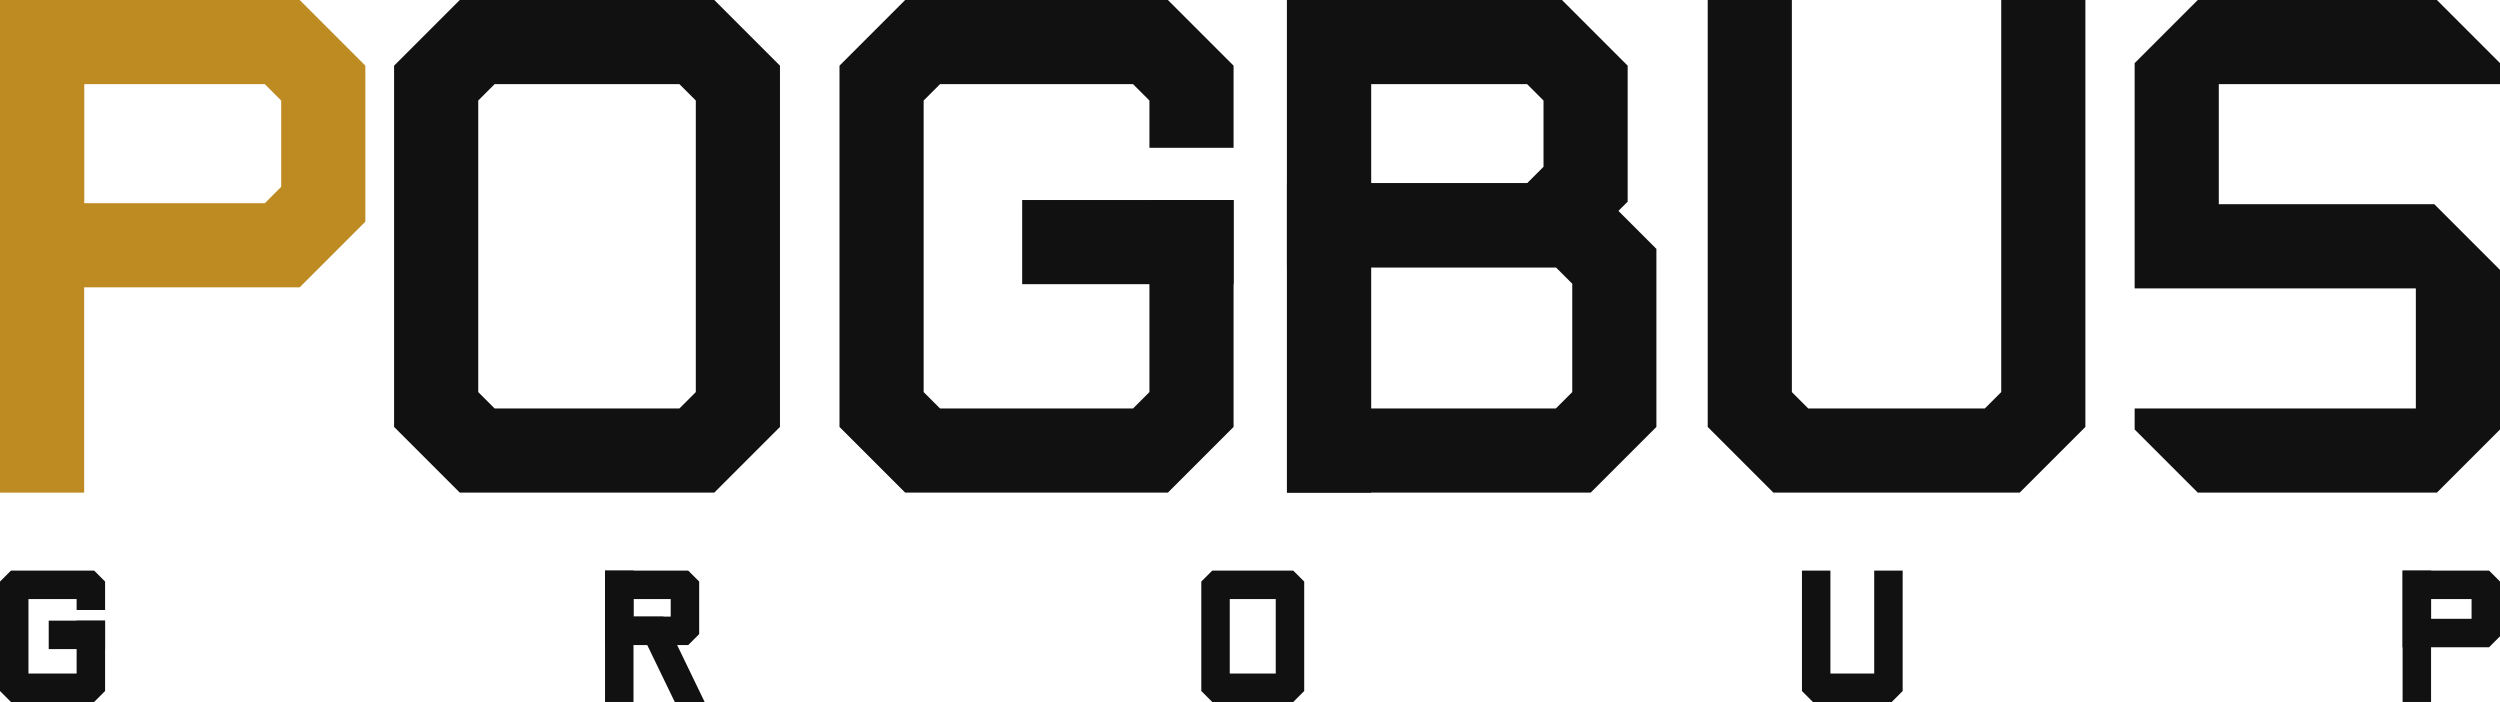
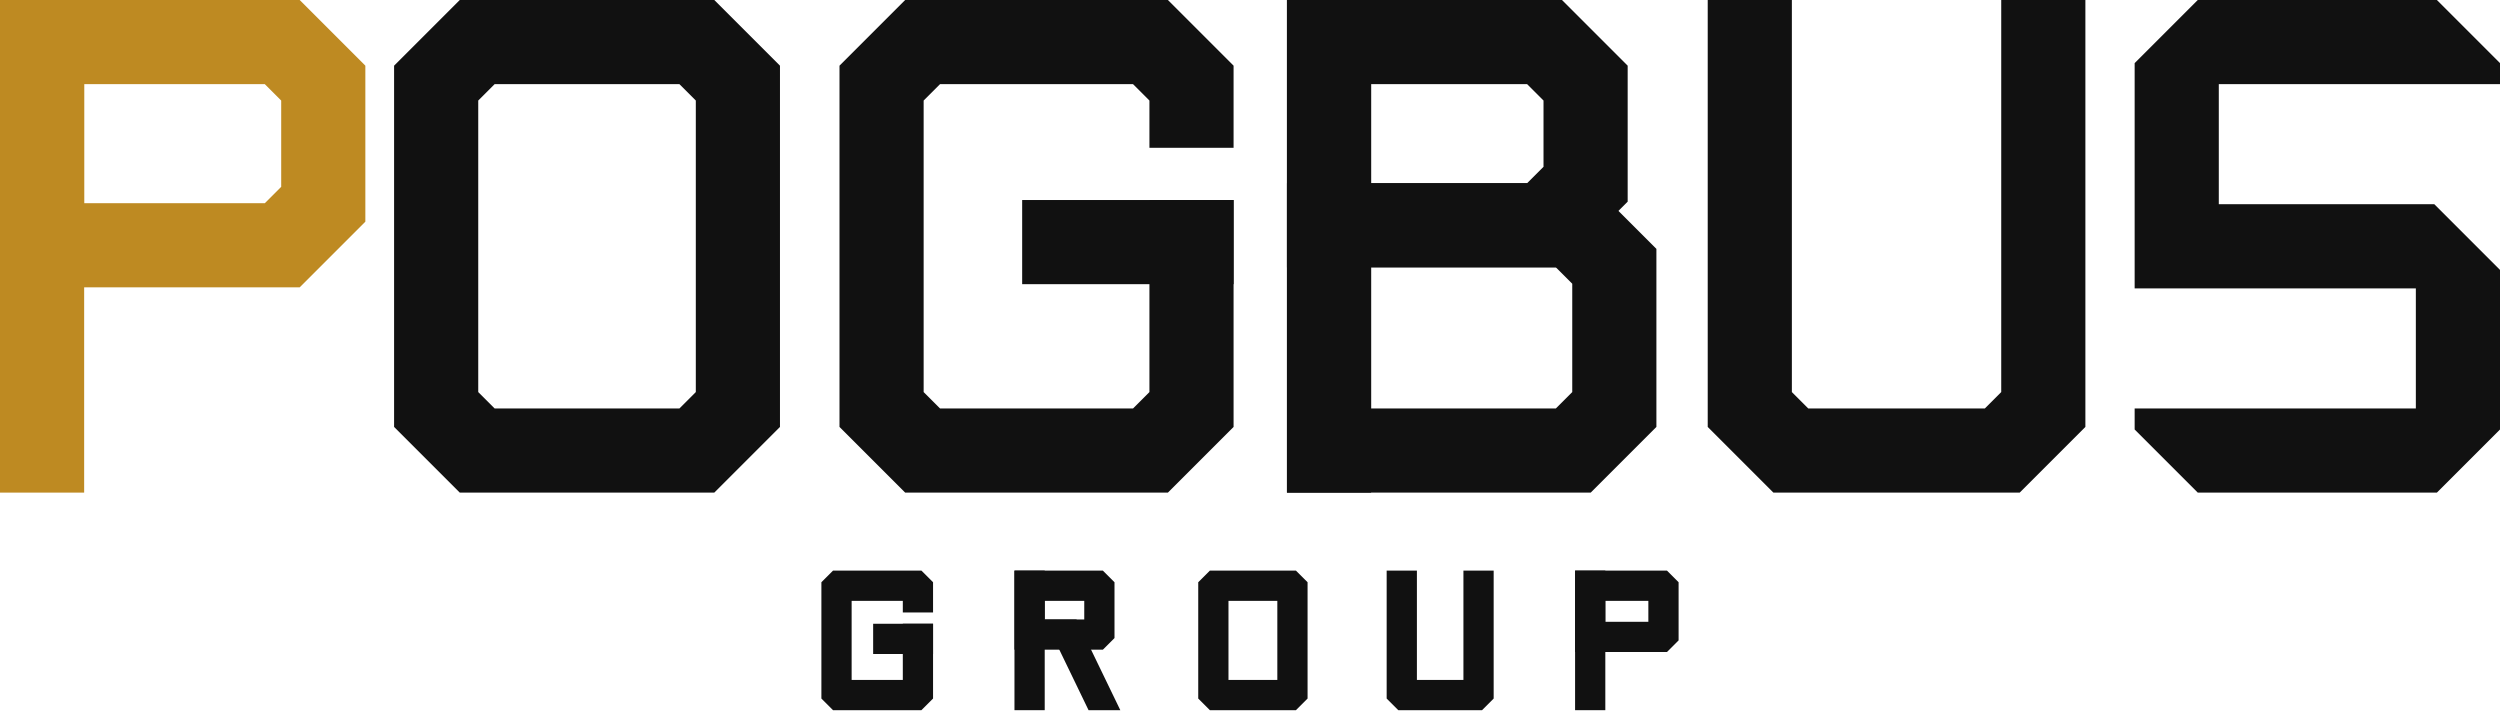
- <svg xmlns="http://www.w3.org/2000/svg" viewBox="0 0 609.00 171.00" width="609.00" height="171.00" role="img" aria-label="POGBUS GROUP">
+ <svg xmlns="http://www.w3.org/2000/svg" viewBox="0 0 609.00 173.00" width="609.00" height="173.00" role="img" aria-label="POGBUS GROUP">
  <path d="M0 0L20.5 0L20.5 120L0 120Z" fill="#BE8A22" fill-rule="nonzero" transform="translate(0.000 0)" />
  <path d="M0 0L73 0L89 16L89 54L73 70L0 70ZM20.5 20.5L64.509 20.5L68.5 24.491L68.5 45.509L64.509 49.5L20.5 49.5Z" fill="#BE8A22" fill-rule="evenodd" transform="translate(0.000 0)" />
  <path d="M16 0L78 0L94 16L94 104L78 120L16 120L0 104L0 16ZM24.491 20.5L69.509 20.5L73.5 24.491L73.5 95.509L69.509 99.5L24.491 99.5L20.5 95.509L20.5 24.491Z" fill="#111111" fill-rule="evenodd" transform="translate(96.000 0)" />
  <path d="M16 0L80 0L96 16L96 104L80 120L16 120L0 104L0 16ZM24.491 20.5L71.509 20.5L75.5 24.491L75.5 95.509L71.509 99.5L24.491 99.5L20.5 95.509L20.5 24.491ZM75.5 36L96 36L96 48.725L75.5 48.725Z" fill="#111111" fill-rule="evenodd" transform="translate(204.500 0)" />
  <path d="M44.5 48.725L96 48.725L96 69.225L44.5 69.225Z" fill="#111111" fill-rule="nonzero" transform="translate(204.500 0)" />
  <path d="M0 0L20.5 0L20.5 120L0 120Z" fill="#111111" fill-rule="nonzero" transform="translate(313.500 0)" />
  <path d="M0 0L67 0L83 16L83 49.125L67 65.125L0 65.125ZM20.5 20.5L58.509 20.5L62.5 24.491L62.5 40.634L58.509 44.625L20.5 44.625Z" fill="#111111" fill-rule="evenodd" transform="translate(313.500 0)" />
  <path d="M0 44.625L74 44.625L90 60.625L90 104L74 120L0 120ZM20.5 65.125L65.509 65.125L69.5 69.116L69.5 95.509L65.509 99.5L20.5 99.5Z" fill="#111111" fill-rule="evenodd" transform="translate(313.500 0)" />
  <path d="M0 0L92 0L92 104L76 120L16 120L0 104ZM20.5 0L71.5 0L71.5 95.509L67.509 99.5L24.491 99.5L20.5 95.509Z" fill="#111111" fill-rule="evenodd" transform="translate(416.000 0)" />
  <path d="M15.375 0L73.625 0L89 15.375L89 20.5L20.5 20.5L20.5 49.75L73 49.75L89 65.75L89 104.625L73.625 120L15.375 120L0 104.625L0 99.5L68.5 99.5L68.5 70.25L0 70.25L0 15.375Z" fill="#111111" fill-rule="nonzero" transform="translate(520.000 0)" />
-   <g transform="translate(0 139.000) scale(0.26667)">
+   <g transform="translate(200.092 139.000) scale(0.28333)">
    <path d="M10 0L86 0L96 10L96 110L86 120L10 120L0 110L0 10ZM26 26L70 26L70 94L26 94ZM70 36L96 36L96 45.7L70 45.7Z" fill="#111111" fill-rule="evenodd" transform="translate(0.000 0)" />
    <path d="M44.5 45.7L96 45.7L96 71.7L44.5 71.7Z" fill="#111111" fill-rule="nonzero" transform="translate(0.000 0)" />
-     <path d="M0 0L26 0L26 120L0 120Z" fill="#111111" fill-rule="nonzero" transform="translate(552.688 0)" />
-     <path d="M0 0L76 0L86 10L86 58L76 68L0 68ZM26 26L60 26L60 42L26 42Z" fill="#111111" fill-rule="evenodd" transform="translate(552.688 0)" />
-     <path d="M26 42L53.3 42L91 120L63.7 120Z" fill="#111111" fill-rule="nonzero" transform="translate(552.688 0)" />
-     <path d="M10 0L84 0L94 10L94 110L84 120L10 120L0 110L0 10ZM26 26L68 26L68 94L26 94Z" fill="#111111" fill-rule="evenodd" transform="translate(1097.375 0)" />
-     <path d="M0 0L92 0L92 110L82 120L10 120L0 110ZM26 0L66 0L66 94L26 94Z" fill="#111111" fill-rule="evenodd" transform="translate(1646.062 0)" />
-     <path d="M0 0L26 0L26 120L0 120Z" fill="#111111" fill-rule="nonzero" transform="translate(2194.750 0)" />
-     <path d="M0 0L79 0L89 10L89 60L79 70L0 70ZM26 26L63 26L63 44L26 44Z" fill="#111111" fill-rule="evenodd" transform="translate(2194.750 0)" />
+     <path d="M0 0L26 0L26 120L0 120Z" fill="#111111" fill-rule="nonzero" transform="translate(166.000 0)" />
+     <path d="M0 0L76 0L86 10L86 58L76 68L0 68ZM26 26L60 26L60 42L26 42Z" fill="#111111" fill-rule="evenodd" transform="translate(166.000 0)" />
+     <path d="M26 42L53.3 42L91 120L63.7 120Z" fill="#111111" fill-rule="nonzero" transform="translate(166.000 0)" />
+     <path d="M10 0L84 0L94 10L94 110L84 120L10 120L0 110L0 10ZM26 26L68 26L68 94L26 94Z" fill="#111111" fill-rule="evenodd" transform="translate(324.000 0)" />
+     <path d="M0 0L92 0L92 110L82 120L10 120L0 110ZM26 0L66 0L66 94L26 94Z" fill="#111111" fill-rule="evenodd" transform="translate(486.000 0)" />
+     <path d="M0 0L26 0L26 120L0 120Z" fill="#111111" fill-rule="nonzero" transform="translate(648.000 0)" />
+     <path d="M0 0L79 0L89 10L89 60L79 70L0 70ZM26 26L63 26L63 44L26 44Z" fill="#111111" fill-rule="evenodd" transform="translate(648.000 0)" />
  </g>
</svg>
